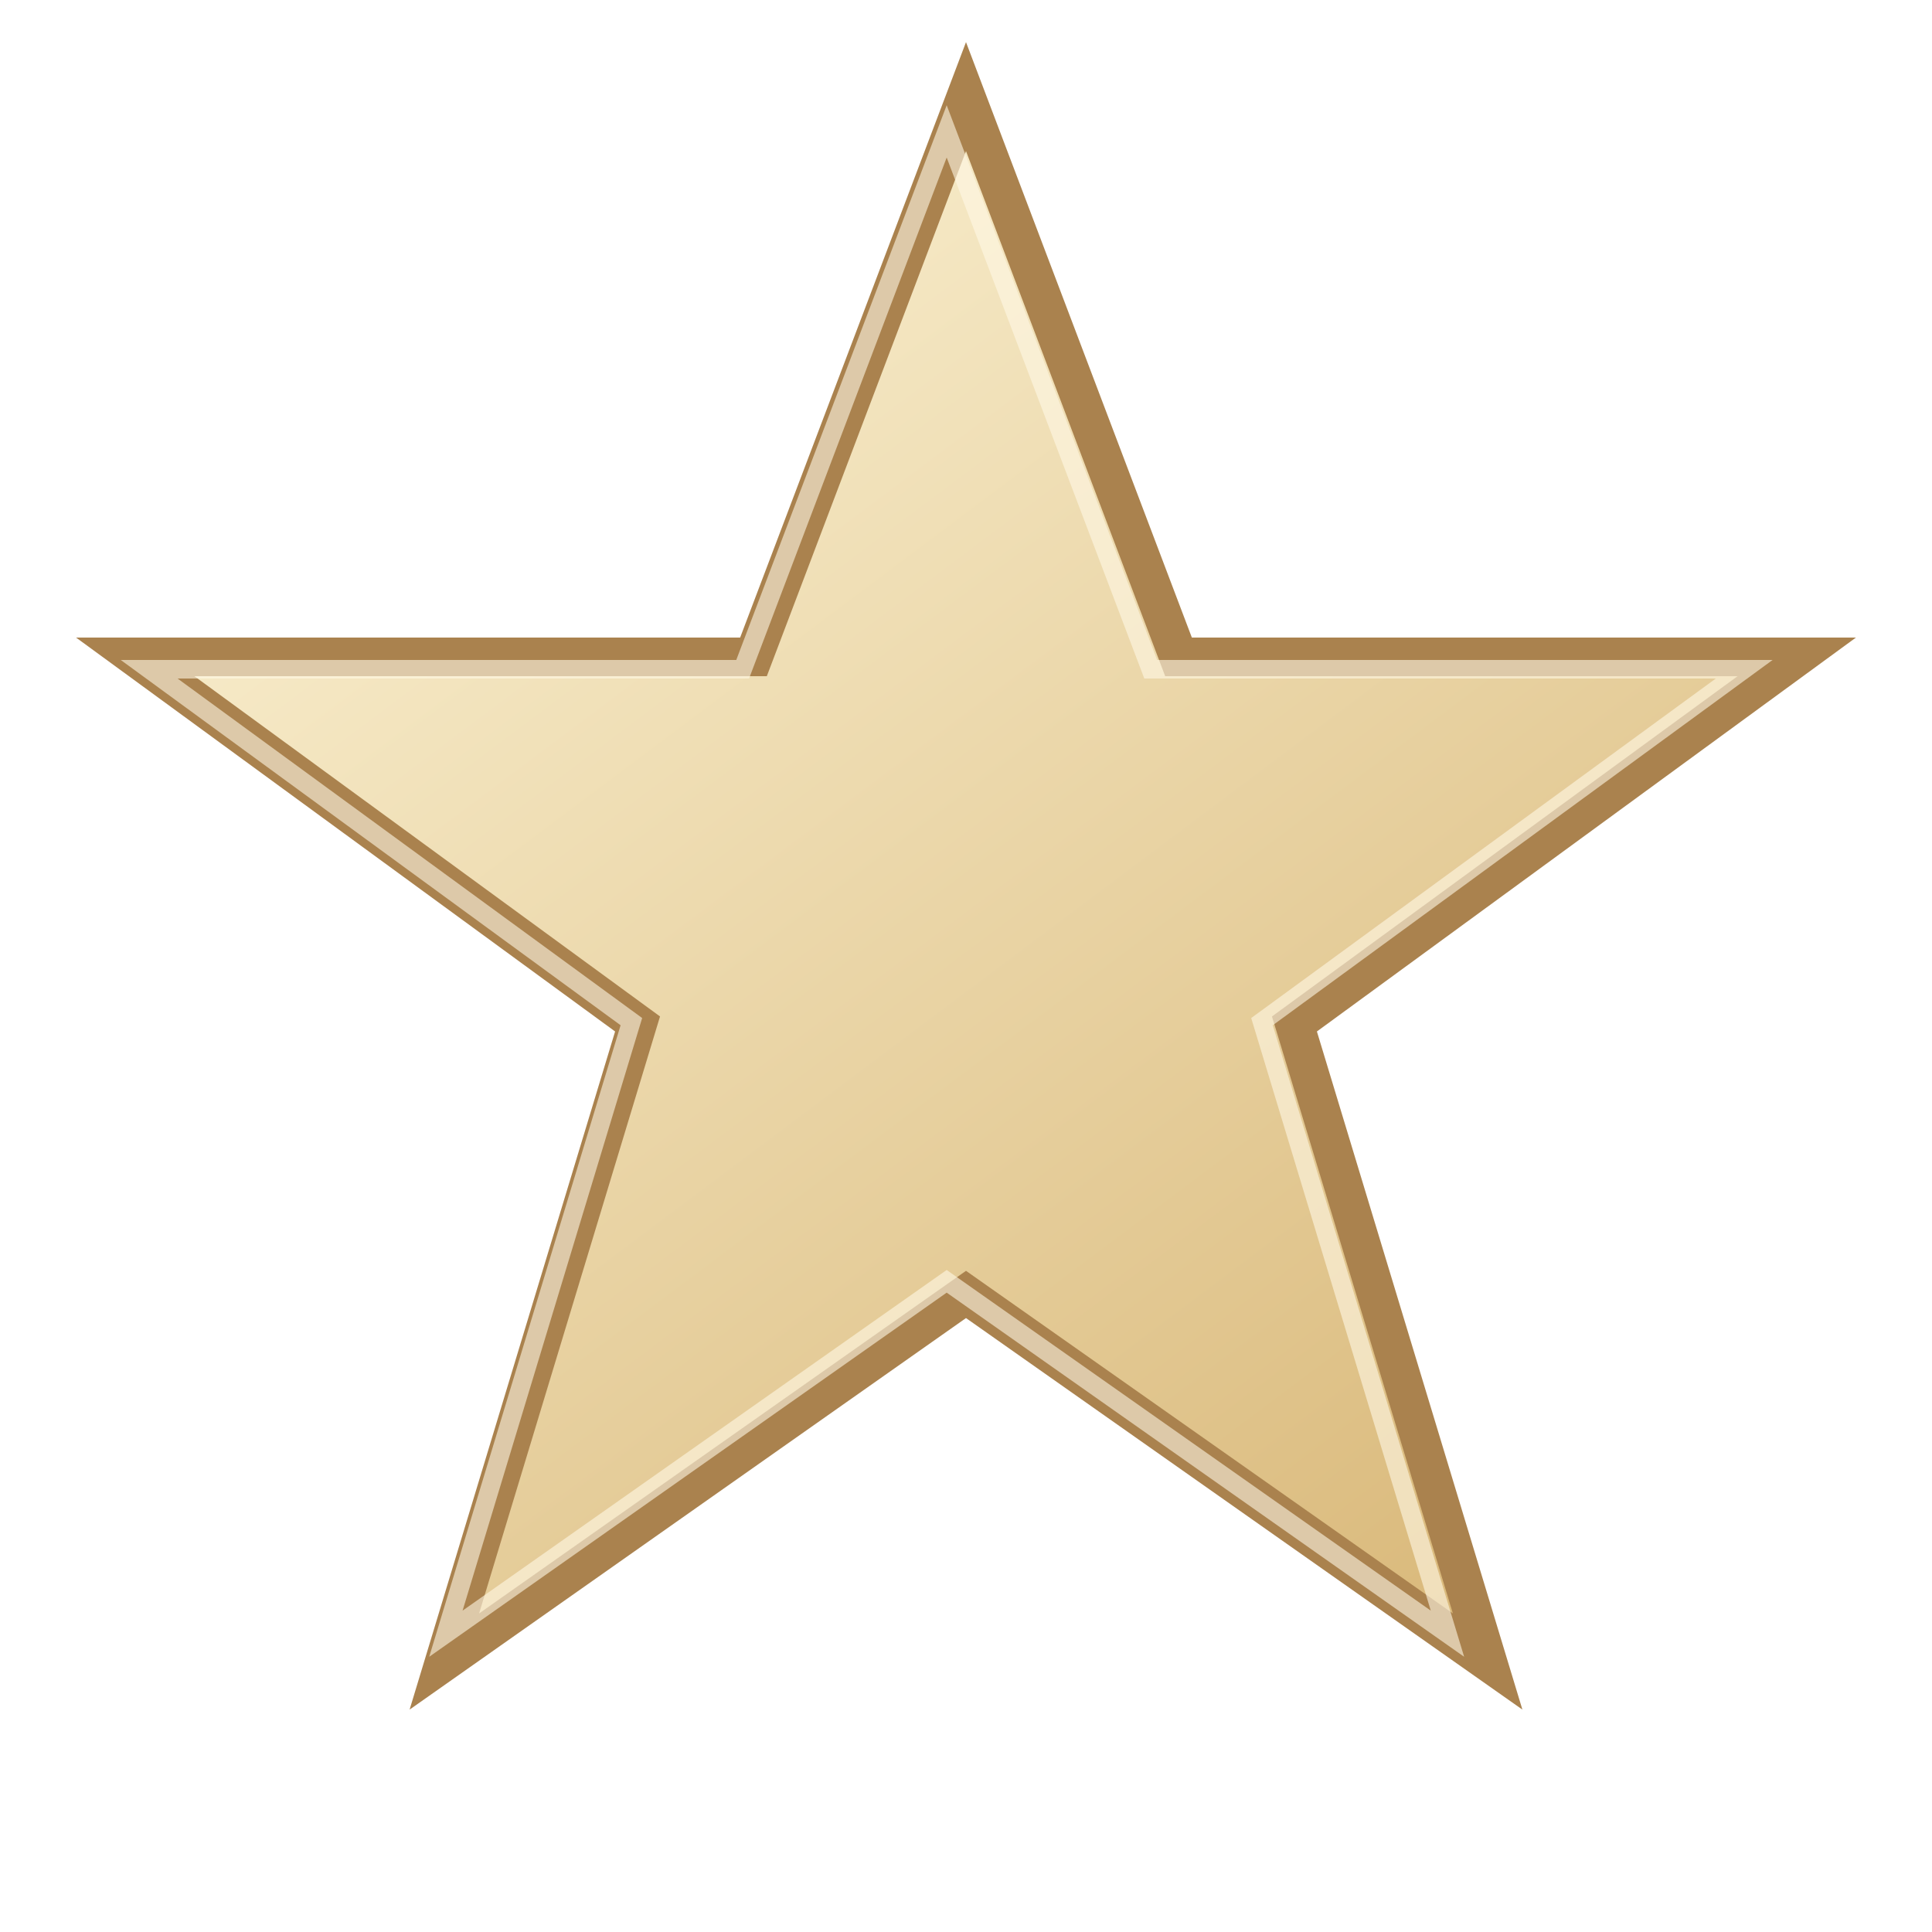
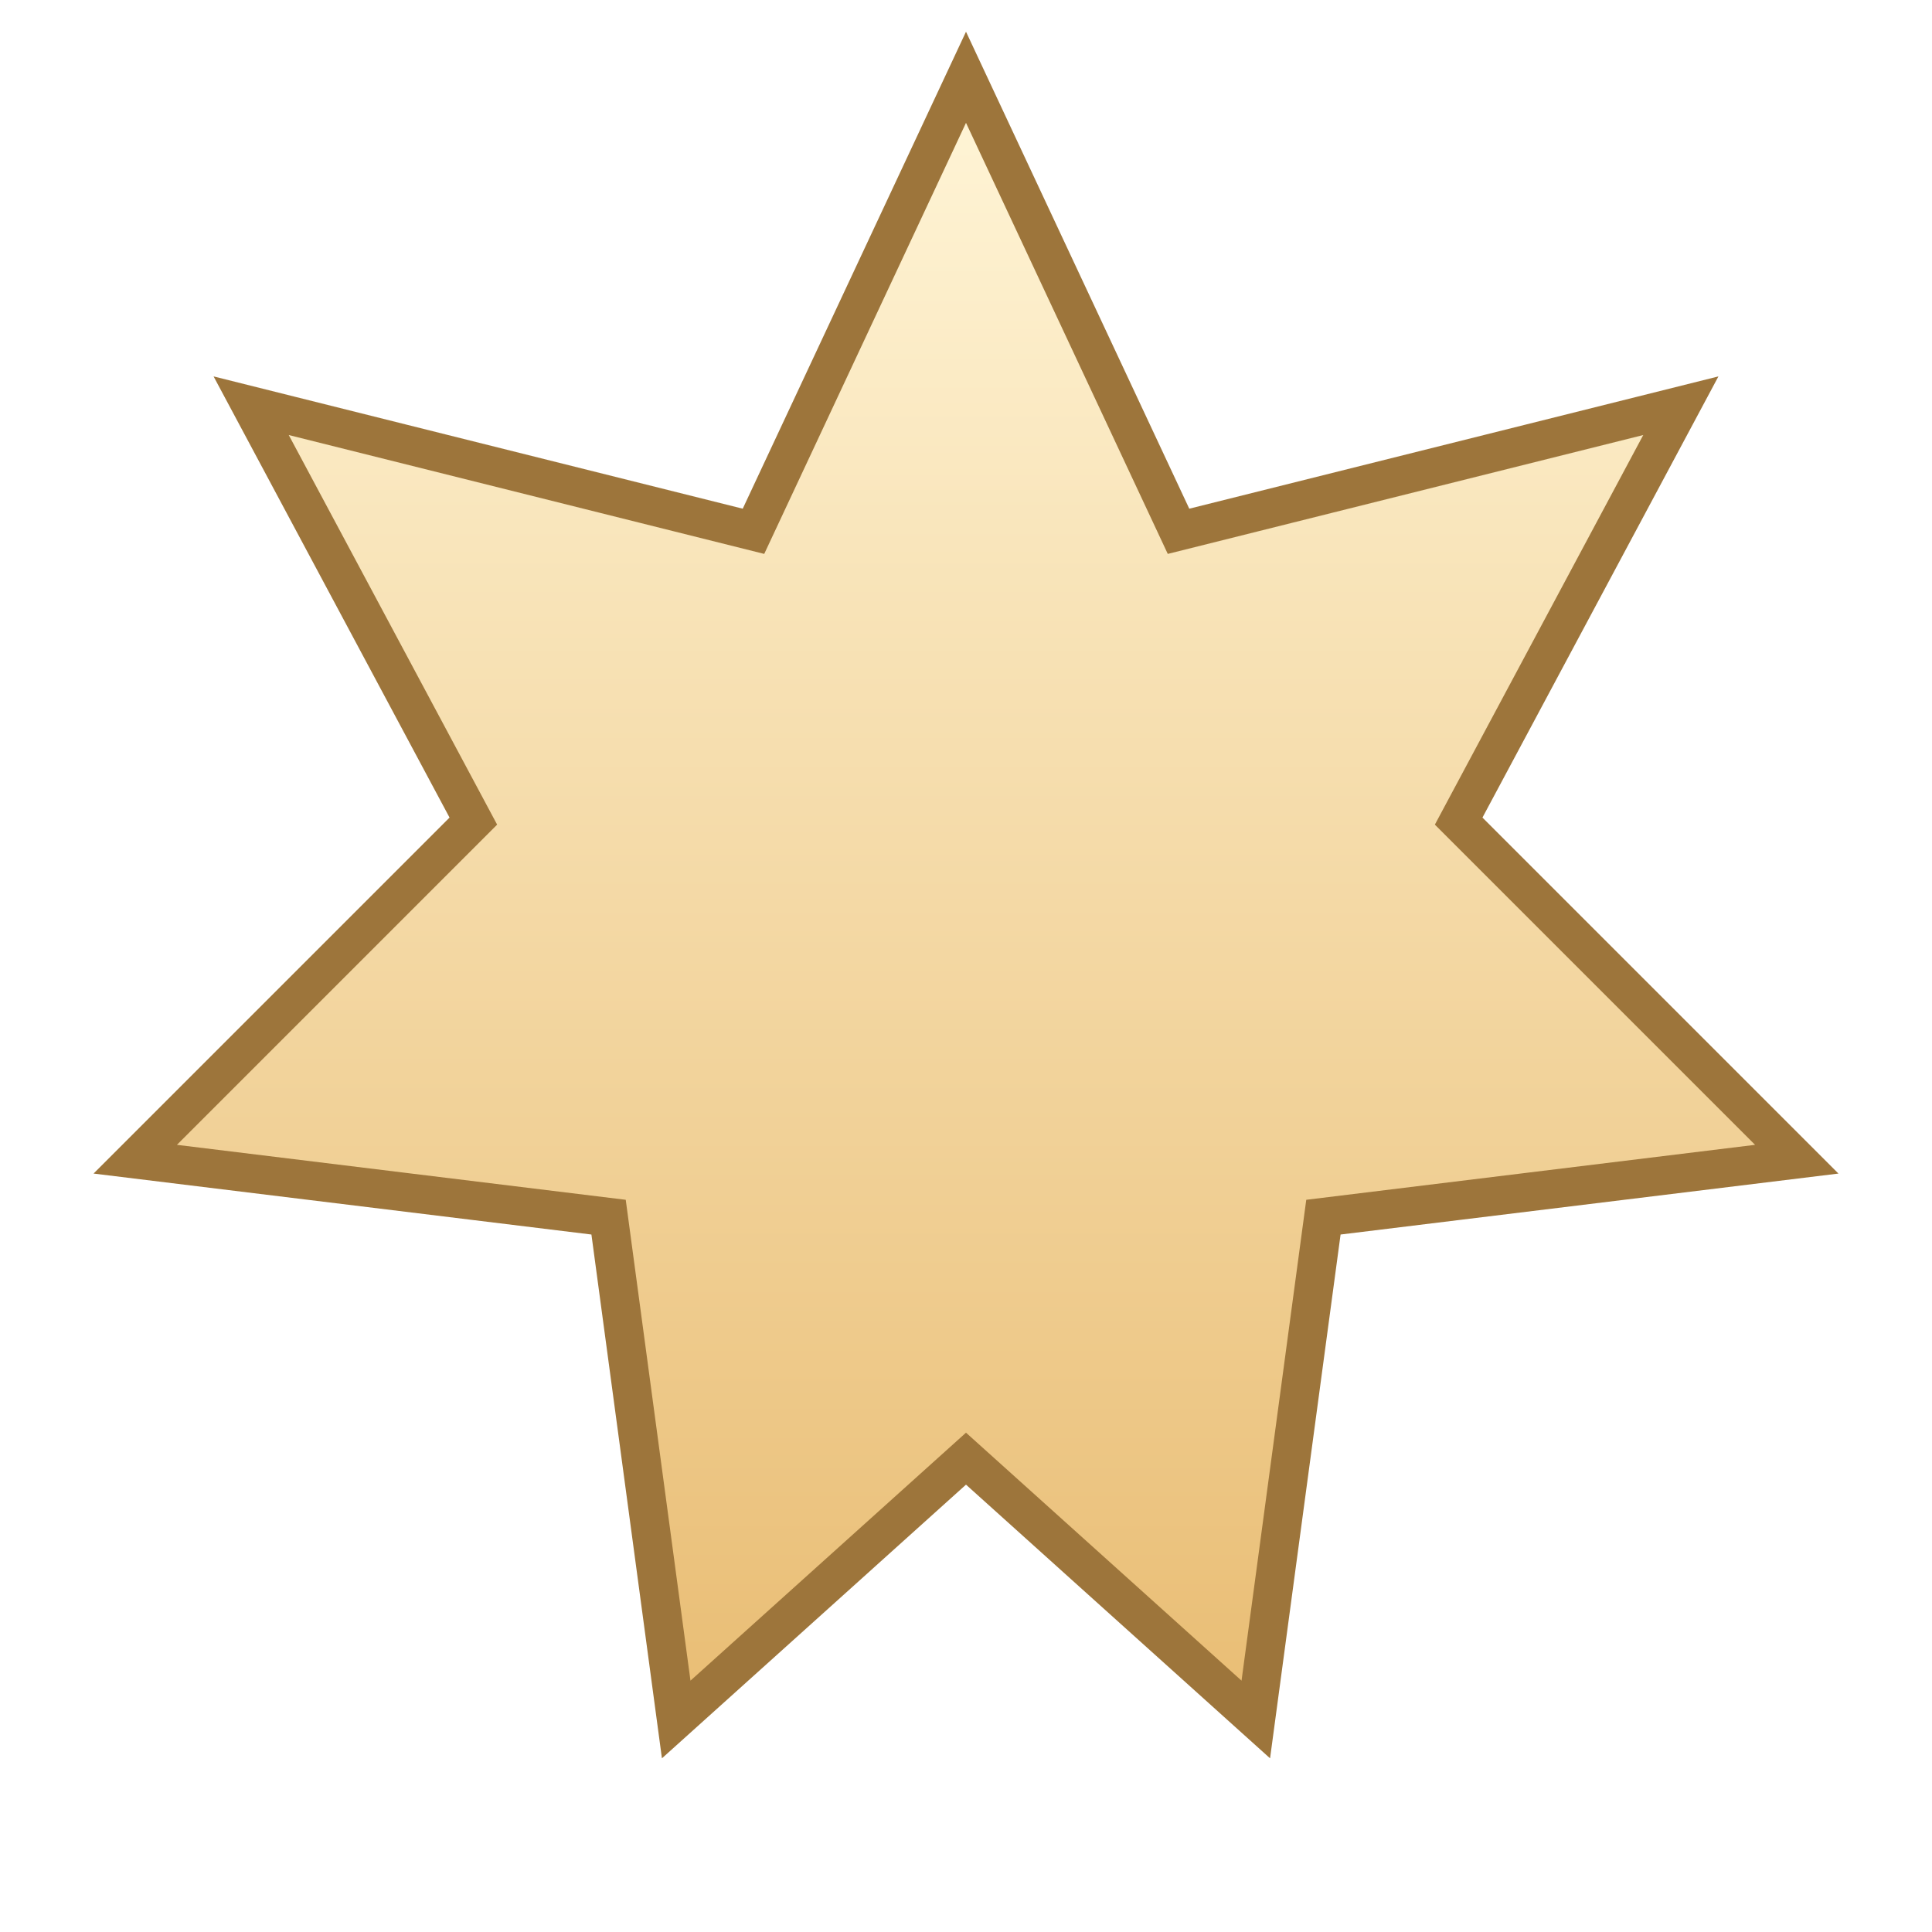
- <svg xmlns="http://www.w3.org/2000/svg" viewBox="0 0 100 100">
+ <svg xmlns="http://www.w3.org/2000/svg" viewBox="0 0 200 200">
  <defs>
-     <linearGradient id="g" x2=".8" y2="1">
-       <stop stop-color="#fff9df" />
-       <stop offset="1" stop-color="#d9b879" />
+     <linearGradient id="g" x2="0" y2="1">
+       <stop stop-color="#fff5d7" />
+       <stop offset="1" stop-color="#e9bd74" />
    </linearGradient>
  </defs>
-   <path d="M50 5 L61 34 93 34 67 53 77 86 50 67 23 86 33 53 7 34 39 34 Z" fill="url(#g)" stroke="#aa824e" stroke-width="2" />
-   <path d="M50 5 L61 34 93 34 67 53 77 86 50 67 23 86 33 53 7 34 39 34 Z" fill="none" stroke="#fff9e6" stroke-opacity=".6" stroke-width="1" transform="translate(1 2) scale(.96)" />
+   <path d="M100 8 L122 55 174 42 151 85 186 120 137 126 130 178 100 151 70 178 63 126 14 120 49 85 26 42 78 55 Z" fill="url(#g)" stroke="#9d753b" stroke-width="4" />
</svg>
